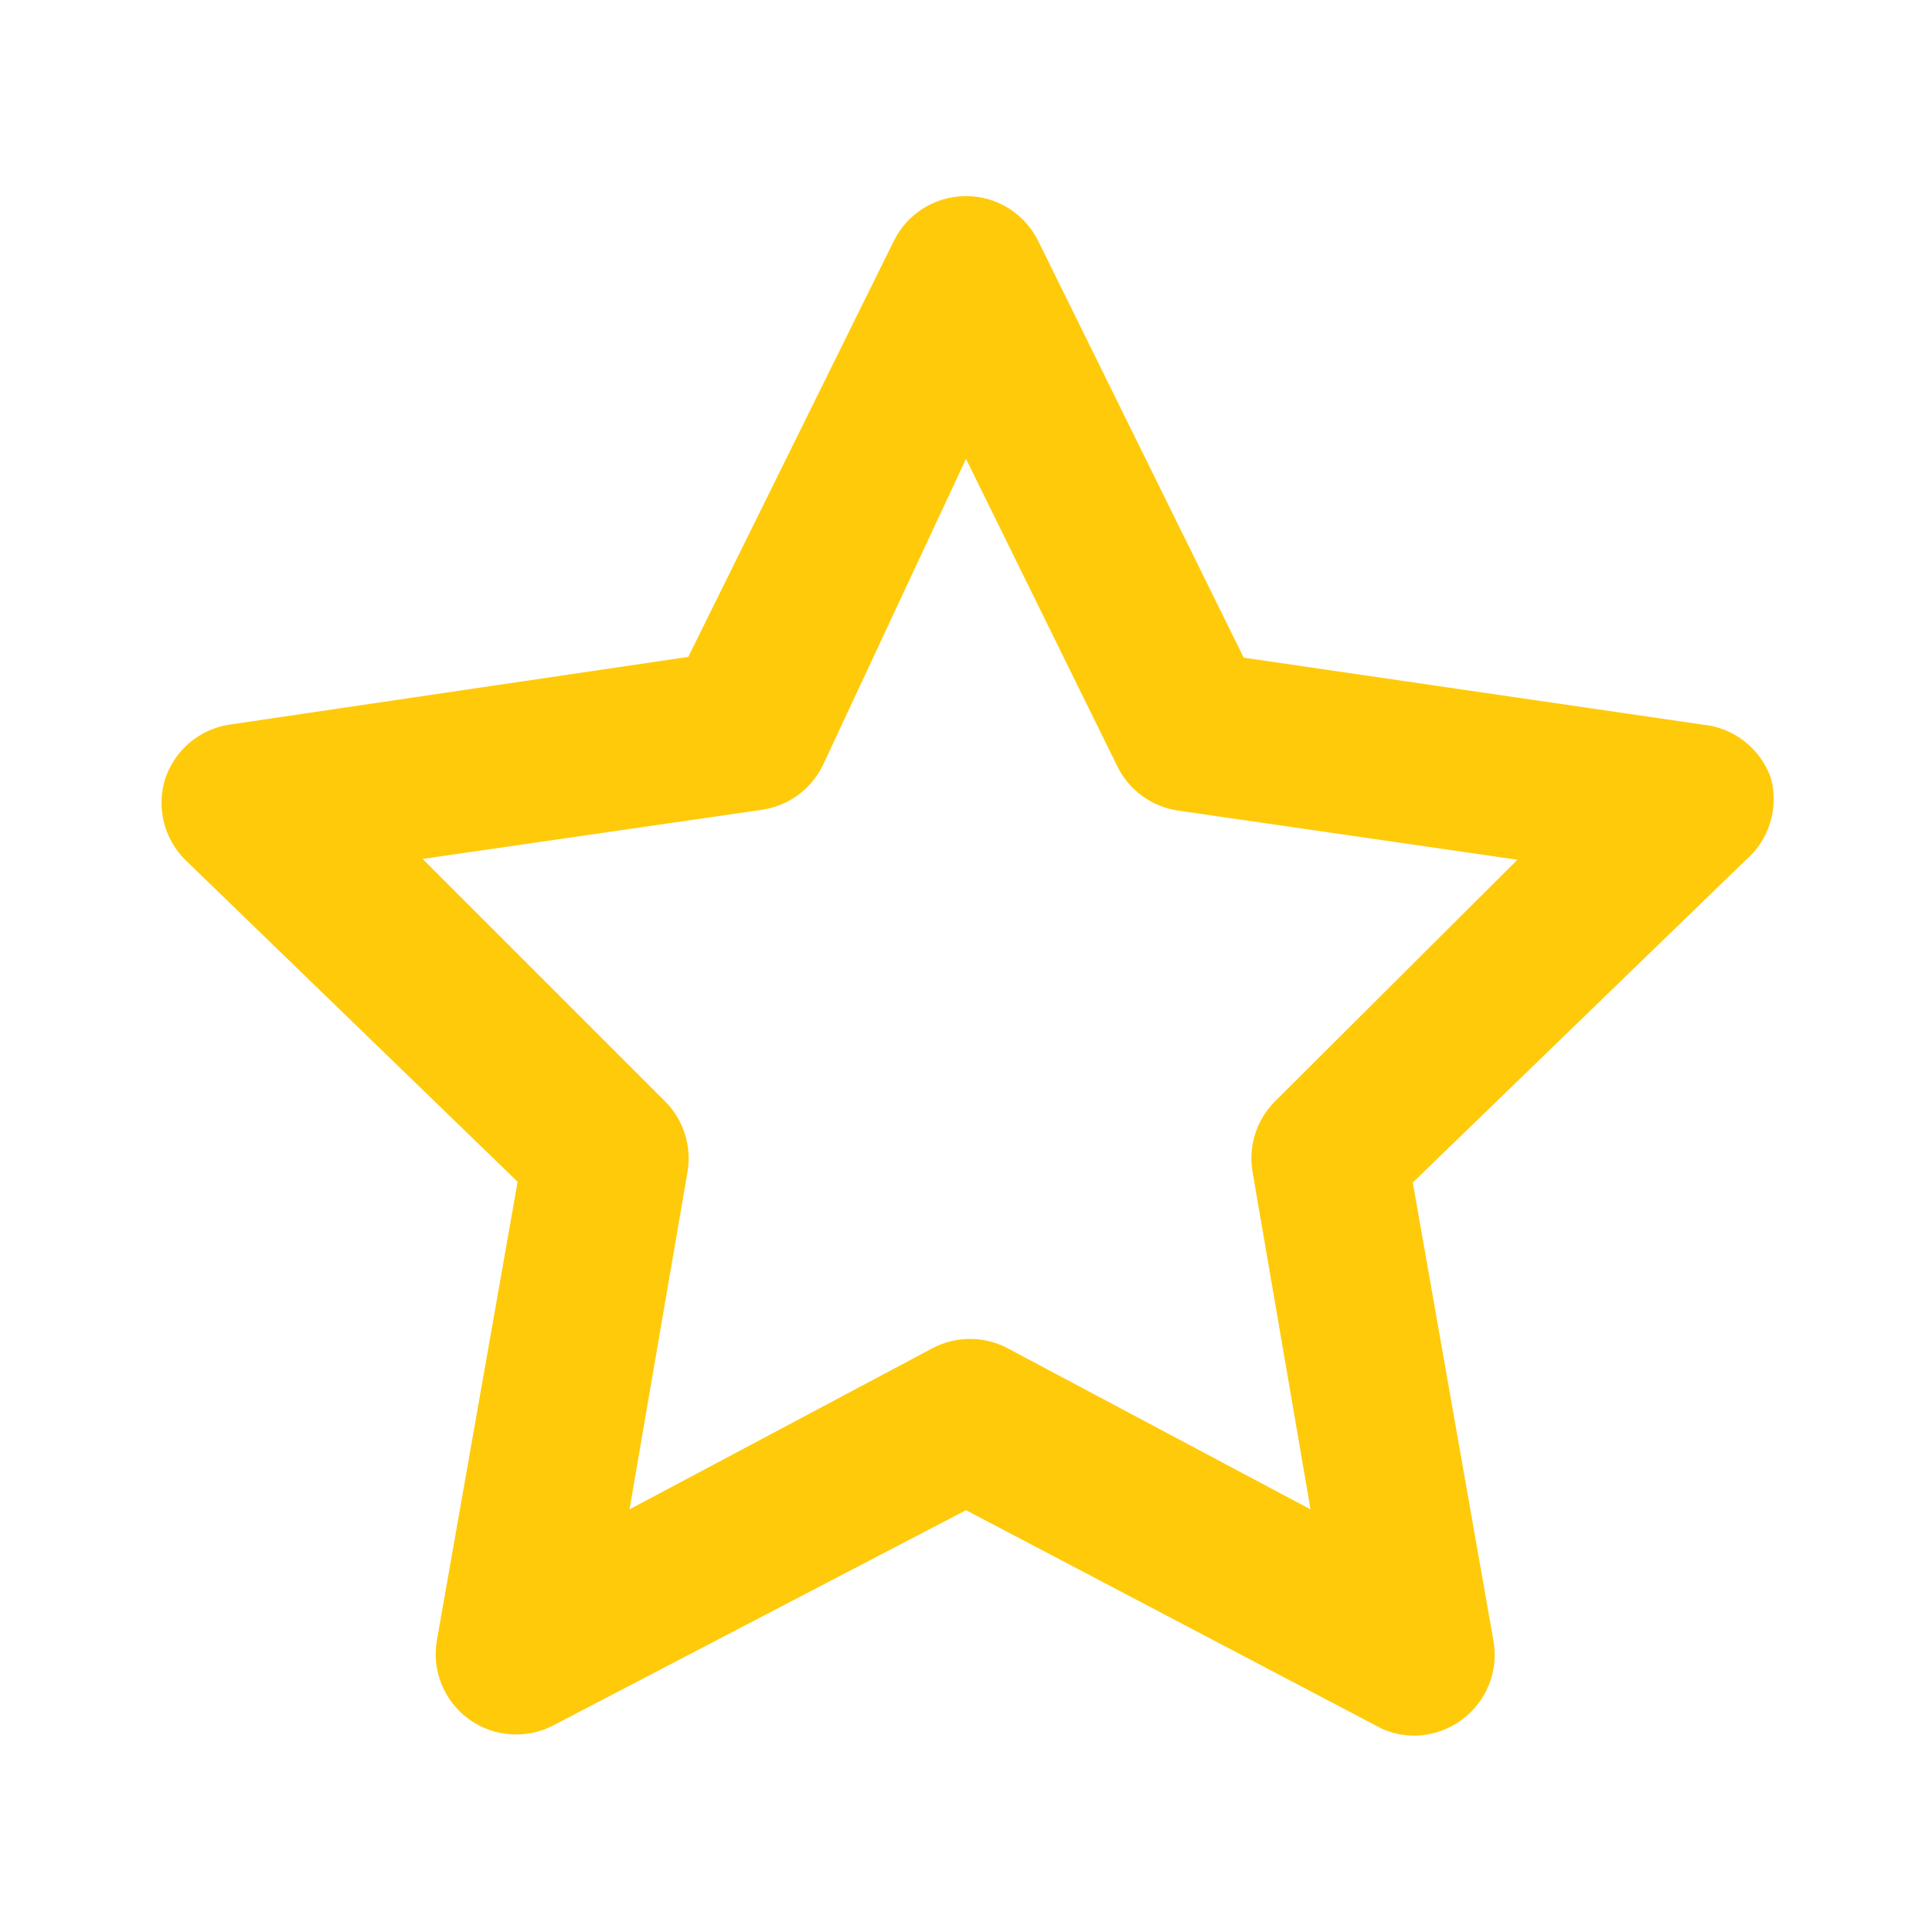
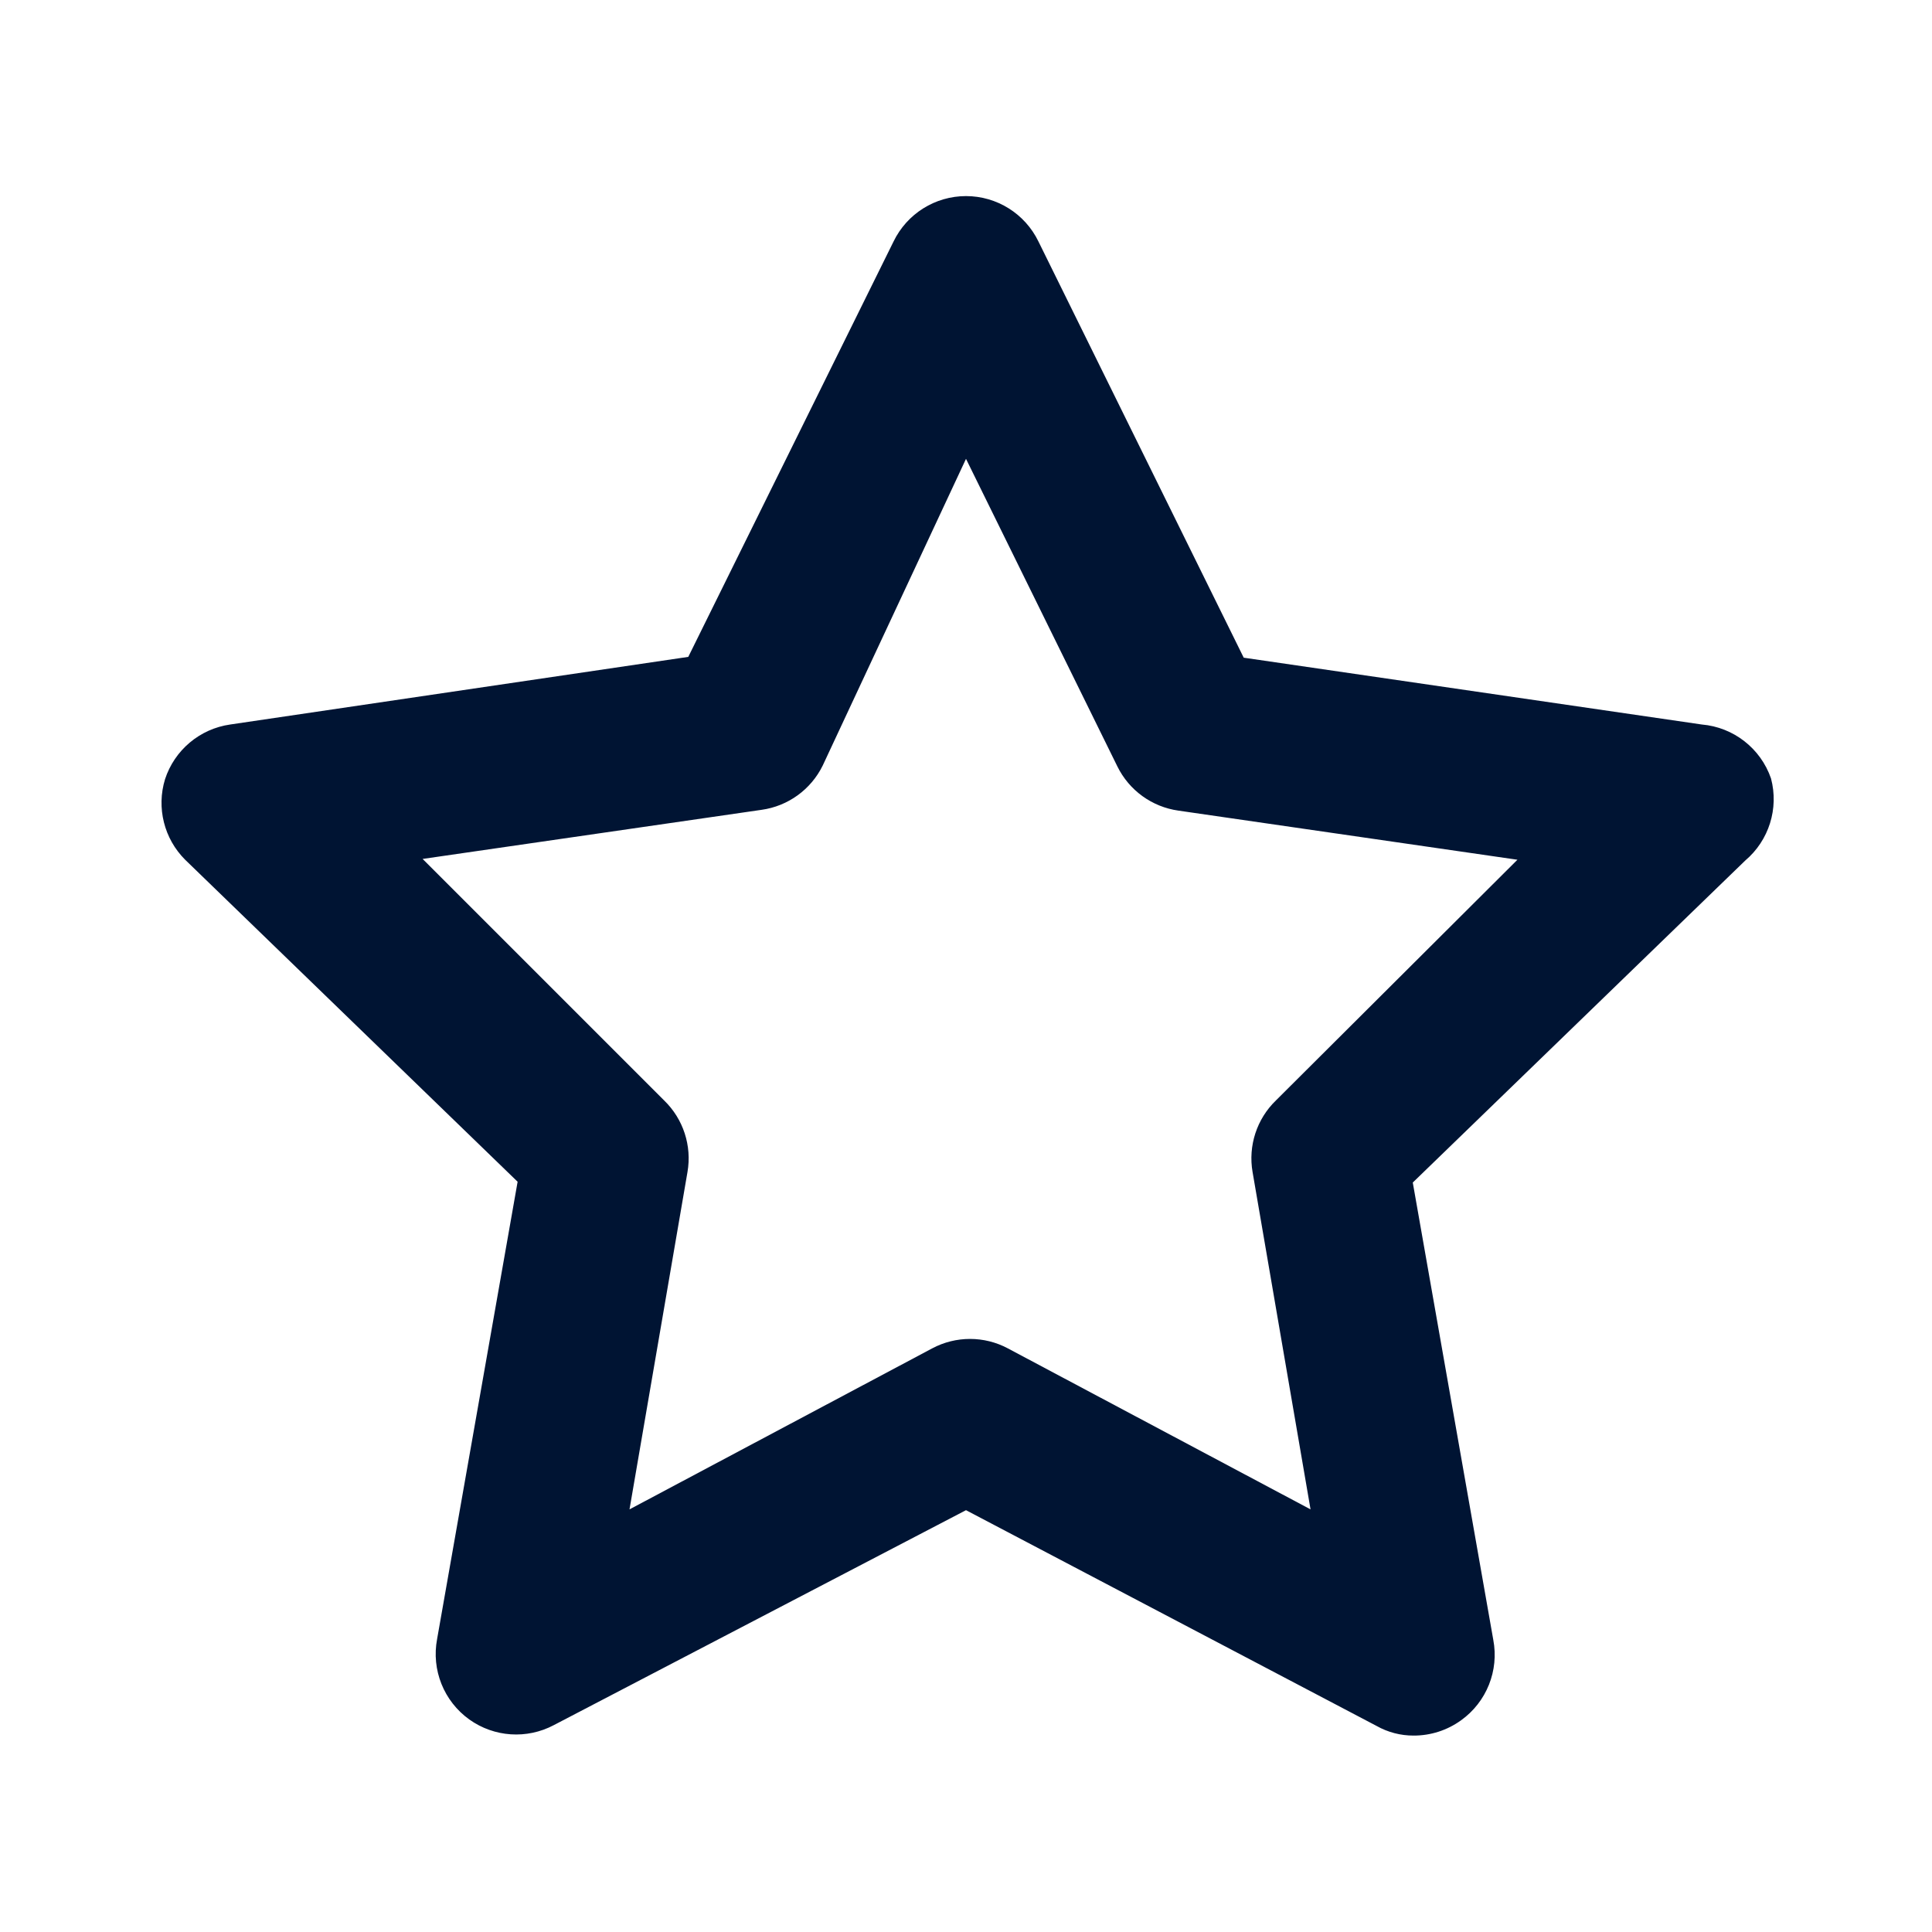
<svg xmlns="http://www.w3.org/2000/svg" viewBox="0 0 24 24">
-   <path fill="#FFCA0A" d="M22,9.67A1,1,0,0,0,21.14,9l-5.69-.83L12.9,3a1,1,0,0,0-1.8,0L8.55,8.16,2.86,9a1,1,0,0,0-.81.68,1,1,0,0,0,.25,1l4.13,4-1,5.68a1,1,0,0,0,.4,1,1,1,0,0,0,1.05.07L12,18.76l5.1,2.68a.93.93,0,0,0,.46.12,1,1,0,0,0,.59-.19,1,1,0,0,0,.4-1l-1-5.68,4.13-4A1,1,0,0,0,22,9.67Zm-6.15,4a1,1,0,0,0-.29.89l.72,4.19-3.76-2a1,1,0,0,0-.94,0l-3.76,2,.72-4.19a1,1,0,0,0-.29-.89l-3-3,4.21-.61a1,1,0,0,0,.76-.55L12,5.7l1.88,3.82a1,1,0,0,0,.76.55l4.21.61Z" />
+   <path fill="#001433" d="M22,9.67A1,1,0,0,0,21.14,9l-5.69-.83L12.9,3a1,1,0,0,0-1.8,0L8.55,8.16,2.86,9a1,1,0,0,0-.81.68,1,1,0,0,0,.25,1l4.13,4-1,5.68a1,1,0,0,0,.4,1,1,1,0,0,0,1.05.07L12,18.76l5.1,2.68a.93.93,0,0,0,.46.12,1,1,0,0,0,.59-.19,1,1,0,0,0,.4-1l-1-5.68,4.13-4A1,1,0,0,0,22,9.67Zm-6.15,4a1,1,0,0,0-.29.89l.72,4.19-3.76-2a1,1,0,0,0-.94,0l-3.76,2,.72-4.19a1,1,0,0,0-.29-.89l-3-3,4.21-.61a1,1,0,0,0,.76-.55L12,5.7l1.88,3.82a1,1,0,0,0,.76.55l4.21.61Z" />
</svg>
